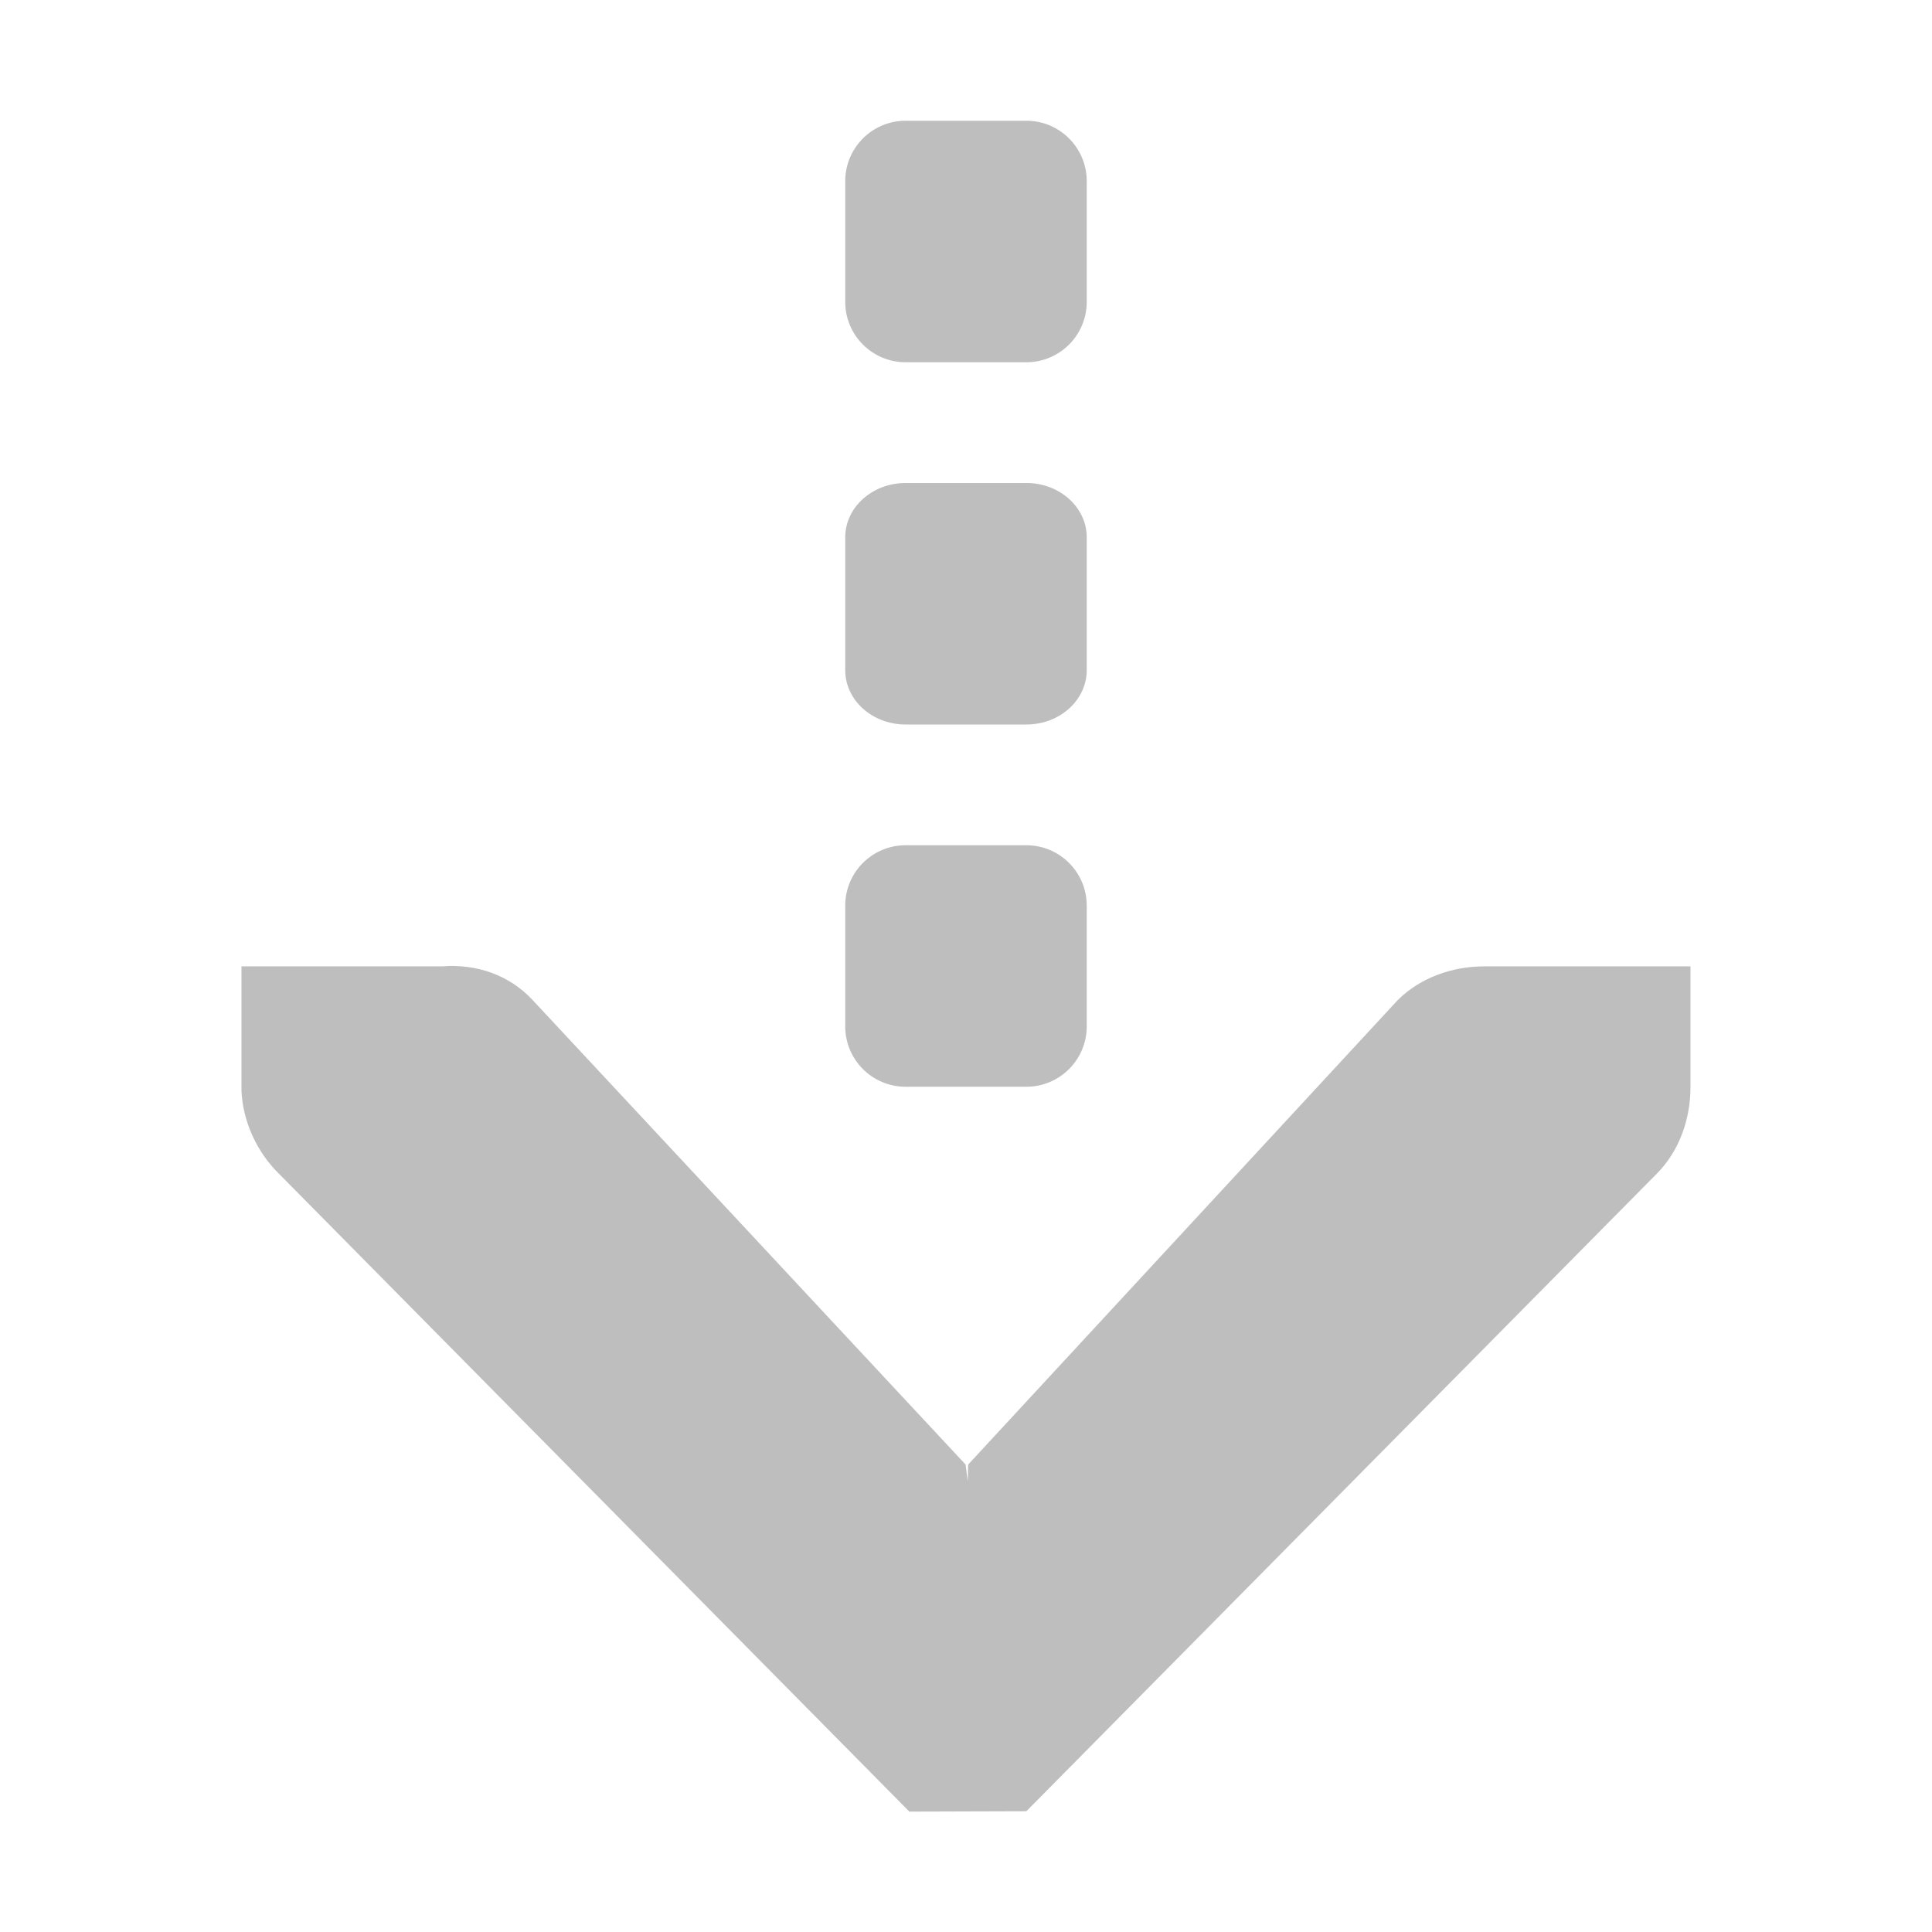
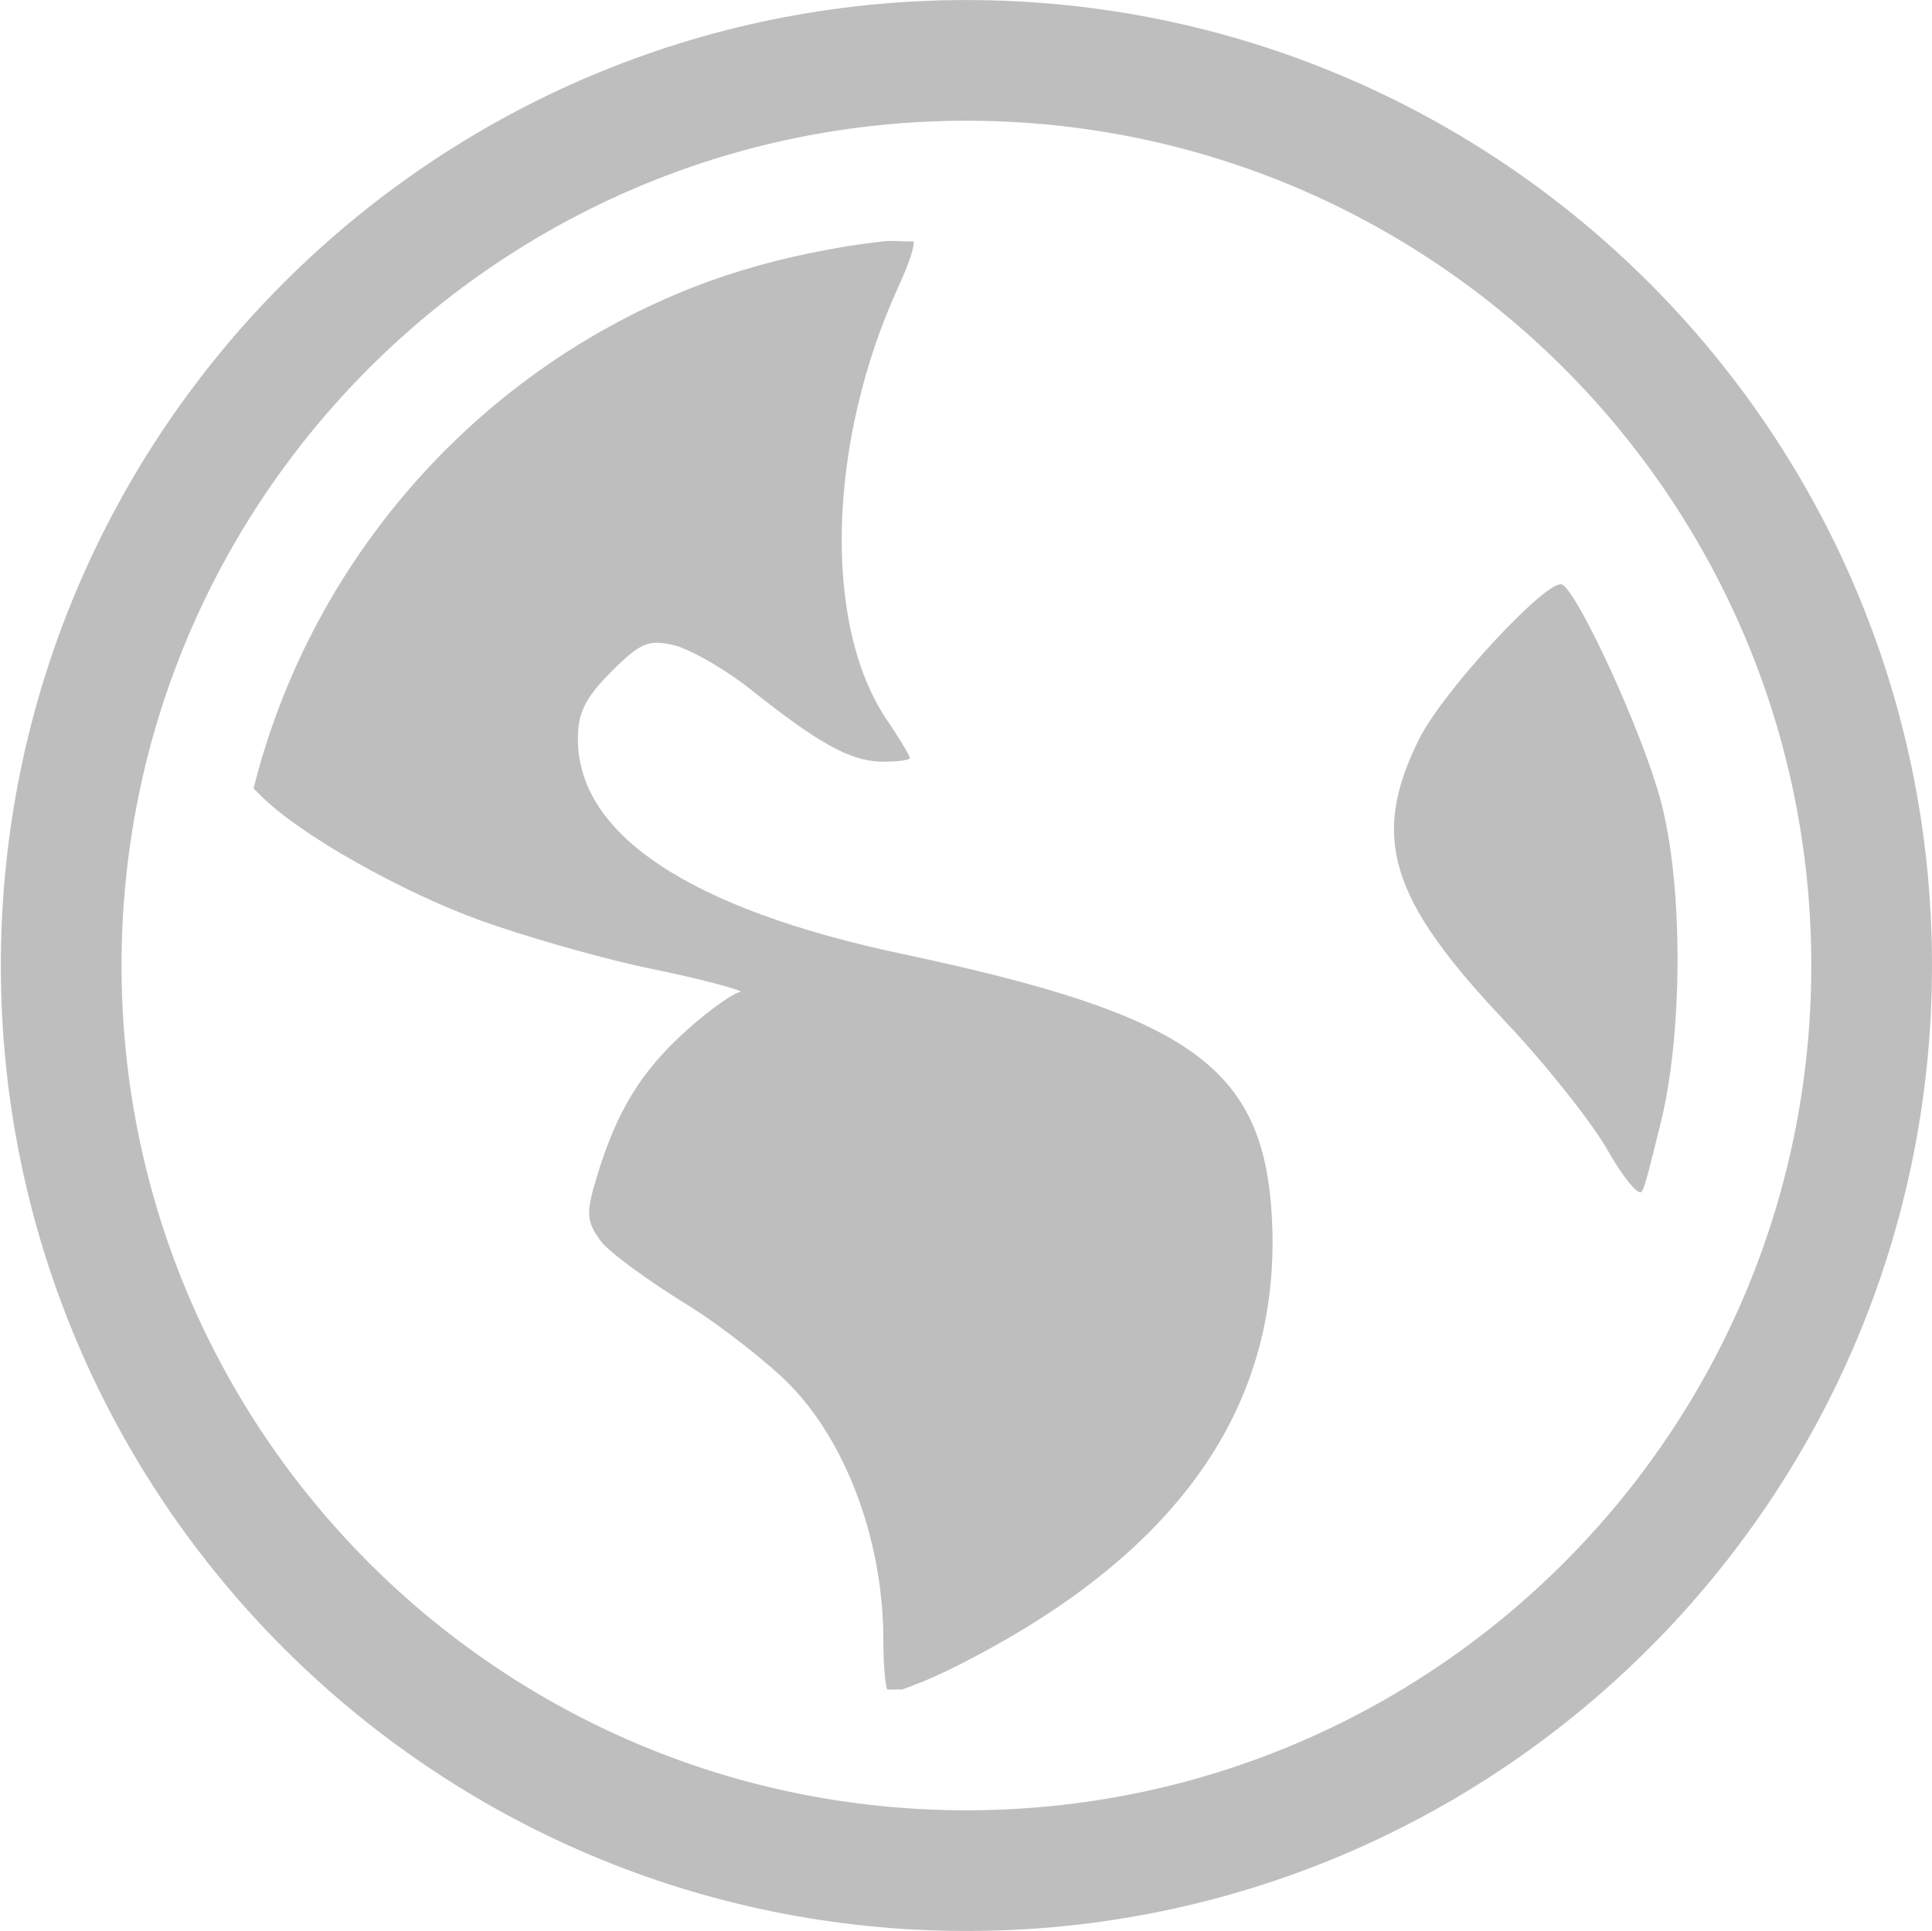
- <svg xmlns="http://www.w3.org/2000/svg" xmlns:ns1="http://www.openswatchbook.org/uri/2009/osb" height="16" id="svg7384" version="1.1" width="16">
+ <svg xmlns="http://www.w3.org/2000/svg" xmlns:ns1="http://www.openswatchbook.org/uri/2009/osb" width="16.007" version="1.1" style="enable-background:new" id="svg7384" height="16">
  <defs id="defs7386">
-     <linearGradient gradientTransform="matrix(-2.736579,0.2820293,-0.1890831,-0.9998832,239.5401,-879.4556)" id="linearGradient19282" ns1:paint="solid">
-       <stop id="stop19284" offset="0" style="stop-color:#666666;stop-opacity:1;" />
+     <linearGradient ns1:paint="solid" id="linearGradient5606">
+       <stop style="stop-color:#000000;stop-opacity:1;" offset="0" id="stop5608" />
    </linearGradient>
+     <filter style="color-interpolation-filters:sRGB" id="filter7554">
+       <feBlend mode="darken" in2="BackgroundImage" id="feBlend7556" />
+     </filter>
  </defs>
-   <g id="layer9" style="display:inline" transform="translate(-521.0002,-195)" />
-   <g id="layer10" style="display:inline" transform="translate(-521.0002,-195)" />
-   <g id="layer11" transform="translate(-521.0002,-195)" />
-   <g id="layer13" style="display:inline" transform="translate(-521.0002,-195)">
-     <path d="m 523,203.003 0,1 c -1.2e-4,0.01 -4.6e-4,0.021 0,0.031 0.011,0.255 0.129,0.51 0.312,0.688 l 5.219,5.281 0.969,-0.003 5.219,-5.278 c 0.188,-0.188 0.281,-0.454 0.281,-0.719 l 0,-1 -1.707,0 c -0.265,0 -0.531,0.093 -0.719,0.281 l -3.556,3.845 -0.003,0.141 -0.018,-0.141 -3.584,-3.845 c -0.195,-0.211 -0.469,-0.303 -0.75,-0.281 z" id="path11142" style="color:#bebebe;font-style:normal;font-variant:normal;font-weight:normal;font-stretch:normal;font-size:medium;line-height:normal;font-family:'Andale Mono';-inkscape-font-specification:'Andale Mono';text-indent:0;text-align:start;text-decoration:none;text-decoration-line:none;letter-spacing:normal;word-spacing:normal;text-transform:none;direction:ltr;block-progression:tb;writing-mode:lr-tb;text-anchor:start;display:inline;overflow:visible;visibility:visible;fill:#bebebe;fill-opacity:1;fill-rule:nonzero;stroke:none;stroke-width:1.781;marker:none;enable-background:new" />
-     <rect height="2" id="rect81861" rx="0.5" ry="0.5" style="color:#000000;display:inline;overflow:visible;visibility:visible;fill:#bebebe;fill-opacity:1;fill-rule:nonzero;stroke:none;stroke-width:1.3;marker:none;enable-background:new" width="2" x="528" y="202" />
-     <rect height="2" id="rect81863" rx="0.5" ry="0.5" style="color:#000000;clip-rule:nonzero;display:inline;overflow:visible;visibility:visible;opacity:1;isolation:auto;mix-blend-mode:normal;color-interpolation:sRGB;color-interpolation-filters:linearRGB;solid-color:#000000;solid-opacity:1;fill:#bebebe;fill-opacity:1;fill-rule:nonzero;stroke:none;stroke-width:1.3;stroke-linecap:butt;stroke-linejoin:miter;stroke-miterlimit:4;stroke-dasharray:none;stroke-dashoffset:0;stroke-opacity:1;marker:none;color-rendering:auto;image-rendering:auto;shape-rendering:auto;text-rendering:auto;enable-background:new" width="2" x="528" y="196" />
-     <rect height="2" id="rect81886" rx="0.5" ry="0.45" style="color:#000000;clip-rule:nonzero;display:inline;overflow:visible;visibility:visible;opacity:1;isolation:auto;mix-blend-mode:normal;color-interpolation:sRGB;color-interpolation-filters:linearRGB;solid-color:#000000;solid-opacity:1;fill:#bebebe;fill-opacity:1;fill-rule:nonzero;stroke:none;stroke-width:1.3;stroke-linecap:butt;stroke-linejoin:miter;stroke-miterlimit:4;stroke-dasharray:none;stroke-dashoffset:0;stroke-opacity:1;marker:none;color-rendering:auto;image-rendering:auto;shape-rendering:auto;text-rendering:auto;enable-background:new" width="2" x="528" y="199" />
+   <g transform="translate(-743.0002,427.0034)" style="display:inline" id="layer9" />
+   <g transform="translate(-743.0002,427.0034)" style="display:inline;filter:url(#filter7554)" id="layer10" />
+   <g transform="translate(-502,-189.9966)" style="display:inline" id="layer1">
+     <path style="display:inline;fill:#bebebe;fill-opacity:1;stroke:none;enable-background:new" id="path5998-5" d="m 509.32,191.997 c -0.202,0.021 -0.398,0.054 -0.594,0.094 -0.393,0.08 -0.764,0.191 -1.125,0.344 -1.724,0.729 -3.037,2.248 -3.5,4.094 0.012,0.013 0.017,0.017 0.031,0.031 0.323,0.345 1.215,0.835 1.844,1.062 0.344,0.124 0.983,0.313 1.438,0.406 0.454,0.093 0.764,0.184 0.719,0.188 -0.045,0.004 -0.235,0.131 -0.438,0.312 -0.385,0.346 -0.583,0.67 -0.75,1.219 -0.091,0.3 -0.088,0.369 0.031,0.531 0.072,0.098 0.4,0.334 0.719,0.531 0.319,0.198 0.679,0.496 0.812,0.625 0.496,0.481 0.812,1.321 0.812,2.156 0,0.214 0.016,0.358 0.031,0.406 0.041,0.004 0.084,-0.004 0.125,0 0.092,-0.035 0.219,-0.078 0.438,-0.188 1.833,-0.918 2.708,-2.147 2.625,-3.719 -0.066,-1.254 -0.678,-1.682 -3.062,-2.188 -1.756,-0.372 -2.688,-0.986 -2.688,-1.781 0,-0.21 0.052,-0.333 0.281,-0.562 0.246,-0.246 0.31,-0.257 0.5,-0.219 0.121,0.024 0.415,0.184 0.656,0.375 0.542,0.429 0.813,0.594 1.094,0.594 0.119,0 0.219,-0.013 0.219,-0.031 0,-0.018 -0.089,-0.168 -0.188,-0.312 -0.541,-0.797 -0.489,-2.32 0.094,-3.594 0.092,-0.2 0.135,-0.337 0.125,-0.375 -0.081,0.005 -0.17,-0.008 -0.25,0 z m 5.625,2.844 c -0.109,-0.067 -0.984,0.871 -1.188,1.281 -0.404,0.813 -0.246,1.325 0.719,2.344 0.334,0.353 0.718,0.839 0.844,1.062 0.126,0.223 0.252,0.376 0.281,0.344 0.029,-0.032 0.087,-0.288 0.156,-0.562 0.182,-0.72 0.196,-1.962 0,-2.688 -0.152,-0.562 -0.672,-1.694 -0.812,-1.781 z" />
+     <path style="display:inline;fill:#bebebe;fill-opacity:1;stroke:none;enable-background:new" id="path6119-4" d="m 510.007,189.997 c -4.418,0 -8,3.582 -8,8 0,4.418 3.582,8 8,8 4.418,0 8,-3.582 8,-8 0,-4.418 -3.582,-8 -8,-8 z m 0,1 c 3.866,0 7,3.134 7,7 0,3.866 -3.134,7 -7,7 -3.866,0 -7,-3.134 -7,-7 0,-3.866 3.134,-7 7,-7 z" />
  </g>
-   <g id="layer14" transform="translate(-521.0002,-195)" />
-   <g id="layer15" style="display:inline" transform="translate(-521.0002,-195)" />
-   <g id="g71291" style="display:inline" transform="translate(-521.0002,-195)" />
-   <g id="g4953" style="display:inline" transform="translate(-521.0002,-195)" />
-   <g id="layer12" style="display:inline" transform="translate(-521.0002,-195)" />
+   <g transform="translate(-743.0002,427.0034)" style="display:inline" id="layer14" />
+   <g transform="translate(-743.0002,427.0034)" style="display:inline" id="layer15" />
+   <g transform="translate(-743.0002,427.0034)" style="display:inline" id="g71291" />
+   <g transform="translate(-502,-39.99664)" style="display:inline" id="layer2" />
+   <g transform="translate(-502,-39.99664)" style="display:inline" id="g6058" />
+   <g transform="translate(-743.0002,427.0034)" style="display:inline" id="layer12" />
</svg>
